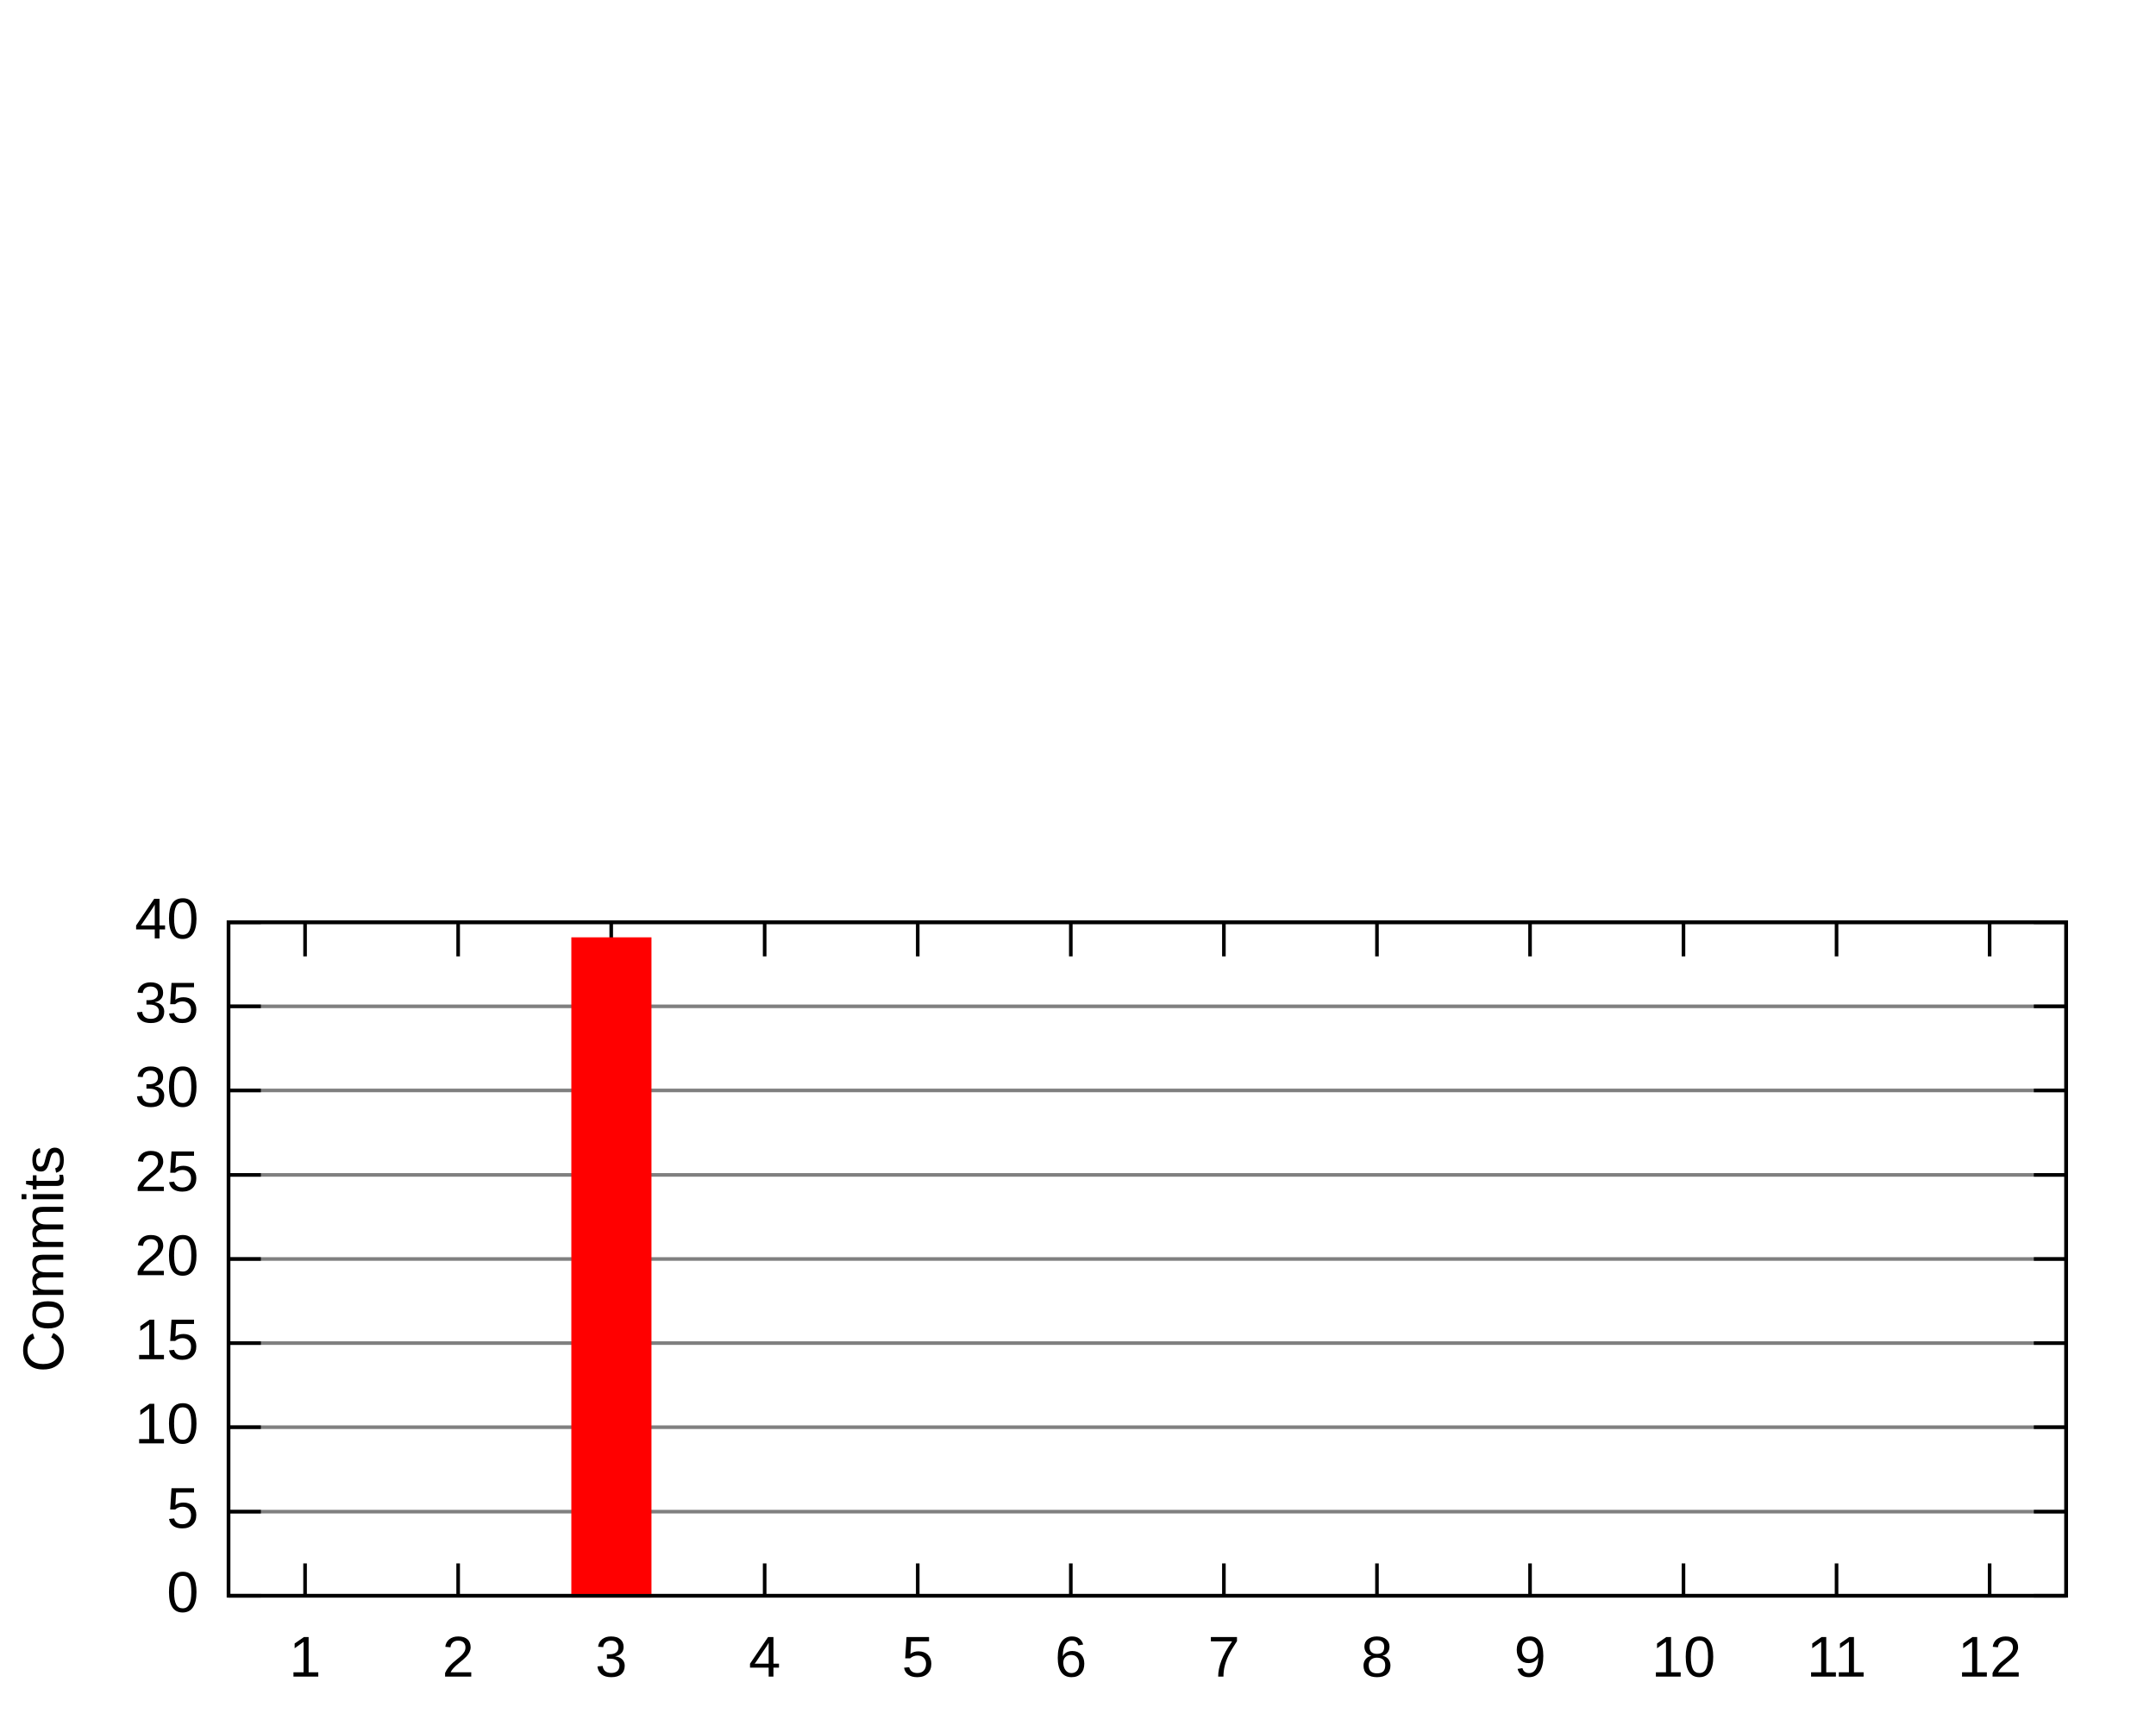
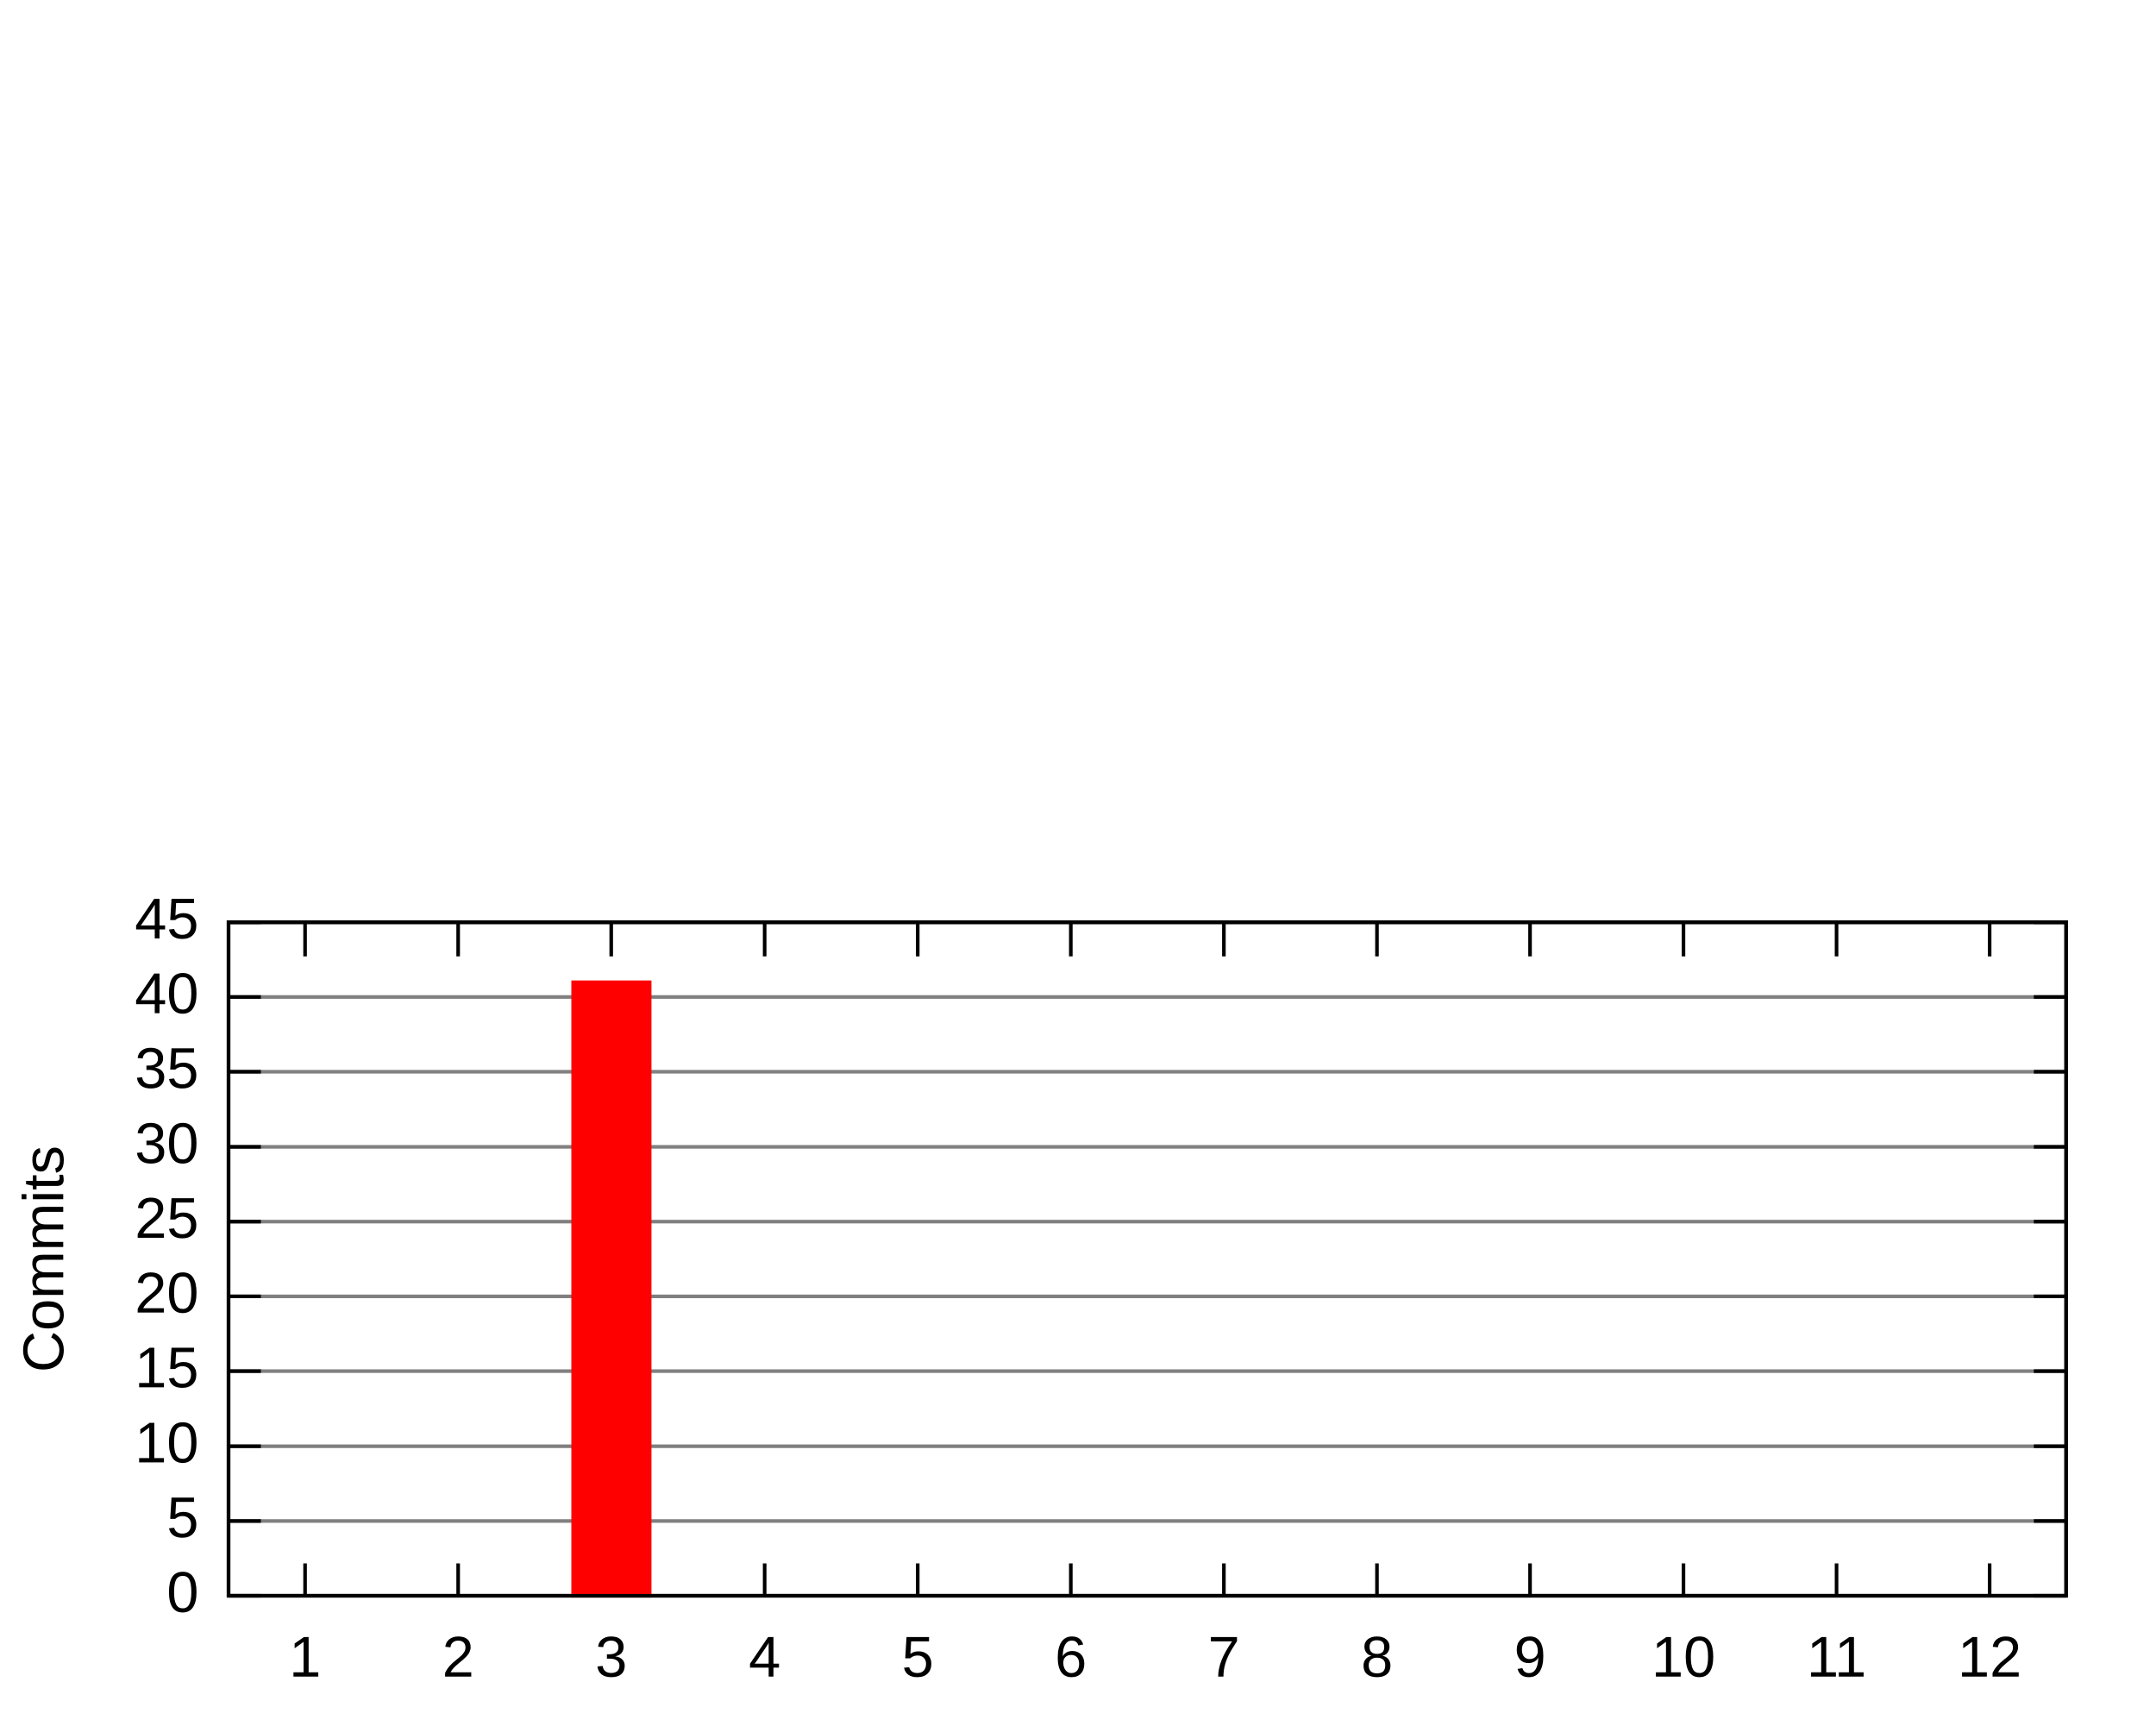
<svg xmlns="http://www.w3.org/2000/svg" xmlns:xlink="http://www.w3.org/1999/xlink" width="600" height="480" viewBox="0 0 600 480">
  <g id="gnuplot_canvas">
    <rect x="0" y="0" width="600" height="480" fill="none" />
    <defs>
      <circle id="gpDot" r="0.5" stroke-width="0.5" />
      <path id="gpPt0" stroke-width="0.222" stroke="currentColor" d="M-1,0 h2 M0,-1 v2" />
      <path id="gpPt1" stroke-width="0.222" stroke="currentColor" d="M-1,-1 L1,1 M1,-1 L-1,1" />
      <path id="gpPt2" stroke-width="0.222" stroke="currentColor" d="M-1,0 L1,0 M0,-1 L0,1 M-1,-1 L1,1 M-1,1 L1,-1" />
      <rect id="gpPt3" stroke-width="0.222" stroke="currentColor" x="-1" y="-1" width="2" height="2" />
      <rect id="gpPt4" stroke-width="0.222" stroke="currentColor" fill="currentColor" x="-1" y="-1" width="2" height="2" />
      <circle id="gpPt5" stroke-width="0.222" stroke="currentColor" cx="0" cy="0" r="1" />
      <use xlink:href="#gpPt5" id="gpPt6" fill="currentColor" stroke="none" />
      <path id="gpPt7" stroke-width="0.222" stroke="currentColor" d="M0,-1.33 L-1.33,0.67 L1.33,0.67 z" />
      <use xlink:href="#gpPt7" id="gpPt8" fill="currentColor" stroke="none" />
      <use xlink:href="#gpPt7" id="gpPt9" stroke="currentColor" transform="rotate(180)" />
      <use xlink:href="#gpPt9" id="gpPt10" fill="currentColor" stroke="none" />
      <use xlink:href="#gpPt3" id="gpPt11" stroke="currentColor" transform="rotate(45)" />
      <use xlink:href="#gpPt11" id="gpPt12" fill="currentColor" stroke="none" />
    </defs>
    <g style="fill:none; color:white; stroke:currentColor; stroke-width:1.00; stroke-linecap:butt; stroke-linejoin:miter">
</g>
    <g style="fill:none; color:black; stroke:currentColor; stroke-width:1.00; stroke-linecap:butt; stroke-linejoin:miter">
</g>
    <g style="fill:none; color:gray; stroke:currentColor; stroke-width:1.00; stroke-linecap:butt; stroke-linejoin:miter">
      <path class="gridline" d="M63.6,444.0 L575.0,444.0  h0.01" />
    </g>
    <g style="fill:none; color:black; stroke:currentColor; stroke-width:1.00; stroke-linecap:butt; stroke-linejoin:miter">
      <path d="M63.6,444.0 L72.6,444.0 M575.0,444.0 L566.0,444.0  h0.01" />
      <g transform="translate(55.3,448.5)" style="stroke:none; fill:black; font-family:Arial; font-size:12.00pt; text-anchor:end">
        <text> 0</text>
      </g>
    </g>
    <g style="fill:none; color:gray; stroke:currentColor; stroke-width:1.00; stroke-linecap:butt; stroke-linejoin:miter">
-       <path class="gridline" d="M63.6,420.6 L575.0,420.6  h0.01" />
+       <path class="gridline" d="M63.6,423.2 L575.0,423.2  h0.01" />
    </g>
    <g style="fill:none; color:black; stroke:currentColor; stroke-width:1.00; stroke-linecap:butt; stroke-linejoin:miter">
-       <path d="M63.6,420.6 L72.6,420.6 M575.0,420.6 L566.0,420.6  h0.01" />
-       <g transform="translate(55.3,425.1)" style="stroke:none; fill:black; font-family:Arial; font-size:12.00pt; text-anchor:end">
+       <path d="M63.6,423.2 L72.6,423.2 M575.0,423.2 L566.0,423.2  h0.01" />
+       <g transform="translate(55.3,427.7)" style="stroke:none; fill:black; font-family:Arial; font-size:12.00pt; text-anchor:end">
        <text> 5</text>
      </g>
    </g>
    <g style="fill:none; color:gray; stroke:currentColor; stroke-width:1.00; stroke-linecap:butt; stroke-linejoin:miter">
-       <path class="gridline" d="M63.6,397.1 L575.0,397.1  h0.01" />
+       <path class="gridline" d="M63.6,402.4 L575.0,402.4  h0.01" />
    </g>
    <g style="fill:none; color:black; stroke:currentColor; stroke-width:1.00; stroke-linecap:butt; stroke-linejoin:miter">
-       <path d="M63.6,397.1 L72.6,397.1 M575.0,397.1 L566.0,397.1  h0.01" />
-       <g transform="translate(55.3,401.6)" style="stroke:none; fill:black; font-family:Arial; font-size:12.00pt; text-anchor:end">
+       <path d="M63.6,402.4 L72.6,402.4 M575.0,402.4 L566.0,402.4  h0.01" />
+       <g transform="translate(55.3,406.9)" style="stroke:none; fill:black; font-family:Arial; font-size:12.00pt; text-anchor:end">
        <text> 10</text>
      </g>
    </g>
    <g style="fill:none; color:gray; stroke:currentColor; stroke-width:1.00; stroke-linecap:butt; stroke-linejoin:miter">
-       <path class="gridline" d="M63.6,373.7 L575.0,373.7  h0.01" />
+       <path class="gridline" d="M63.6,381.5 L575.0,381.5  h0.01" />
    </g>
    <g style="fill:none; color:black; stroke:currentColor; stroke-width:1.00; stroke-linecap:butt; stroke-linejoin:miter">
-       <path d="M63.6,373.7 L72.6,373.7 M575.0,373.7 L566.0,373.7  h0.01" />
-       <g transform="translate(55.3,378.2)" style="stroke:none; fill:black; font-family:Arial; font-size:12.00pt; text-anchor:end">
+       <path d="M63.6,381.5 L72.6,381.5 M575.0,381.5 L566.0,381.5  h0.01" />
+       <g transform="translate(55.3,386.0)" style="stroke:none; fill:black; font-family:Arial; font-size:12.00pt; text-anchor:end">
        <text> 15</text>
      </g>
    </g>
    <g style="fill:none; color:gray; stroke:currentColor; stroke-width:1.00; stroke-linecap:butt; stroke-linejoin:miter">
-       <path class="gridline" d="M63.6,350.3 L575.0,350.3  h0.01" />
+       <path class="gridline" d="M63.6,360.7 L575.0,360.7  h0.01" />
    </g>
    <g style="fill:none; color:black; stroke:currentColor; stroke-width:1.00; stroke-linecap:butt; stroke-linejoin:miter">
-       <path d="M63.6,350.3 L72.6,350.3 M575.0,350.3 L566.0,350.3  h0.01" />
-       <g transform="translate(55.3,354.8)" style="stroke:none; fill:black; font-family:Arial; font-size:12.00pt; text-anchor:end">
+       <path d="M63.6,360.7 L72.6,360.7 M575.0,360.7 L566.0,360.7  h0.01" />
+       <g transform="translate(55.3,365.2)" style="stroke:none; fill:black; font-family:Arial; font-size:12.00pt; text-anchor:end">
        <text> 20</text>
      </g>
    </g>
    <g style="fill:none; color:gray; stroke:currentColor; stroke-width:1.00; stroke-linecap:butt; stroke-linejoin:miter">
-       <path class="gridline" d="M63.6,326.9 L575.0,326.9  h0.01" />
+       <path class="gridline" d="M63.6,339.9 L575.0,339.9  h0.01" />
    </g>
    <g style="fill:none; color:black; stroke:currentColor; stroke-width:1.00; stroke-linecap:butt; stroke-linejoin:miter">
-       <path d="M63.6,326.9 L72.6,326.9 M575.0,326.9 L566.0,326.9  h0.01" />
-       <g transform="translate(55.3,331.4)" style="stroke:none; fill:black; font-family:Arial; font-size:12.00pt; text-anchor:end">
+       <path d="M63.6,339.9 L72.6,339.9 M575.0,339.9 L566.0,339.9  h0.01" />
+       <g transform="translate(55.3,344.4)" style="stroke:none; fill:black; font-family:Arial; font-size:12.00pt; text-anchor:end">
        <text> 25</text>
      </g>
    </g>
    <g style="fill:none; color:gray; stroke:currentColor; stroke-width:1.00; stroke-linecap:butt; stroke-linejoin:miter">
-       <path class="gridline" d="M63.6,303.4 L575.0,303.4  h0.01" />
+       <path class="gridline" d="M63.6,319.1 L575.0,319.1  h0.01" />
    </g>
    <g style="fill:none; color:black; stroke:currentColor; stroke-width:1.00; stroke-linecap:butt; stroke-linejoin:miter">
-       <path d="M63.6,303.4 L72.6,303.4 M575.0,303.4 L566.0,303.4  h0.01" />
-       <g transform="translate(55.3,307.9)" style="stroke:none; fill:black; font-family:Arial; font-size:12.00pt; text-anchor:end">
+       <path d="M63.6,319.1 L72.6,319.1 M575.0,319.1 L566.0,319.1  h0.01" />
+       <g transform="translate(55.3,323.6)" style="stroke:none; fill:black; font-family:Arial; font-size:12.00pt; text-anchor:end">
        <text> 30</text>
      </g>
    </g>
    <g style="fill:none; color:gray; stroke:currentColor; stroke-width:1.00; stroke-linecap:butt; stroke-linejoin:miter">
-       <path class="gridline" d="M63.6,280.0 L575.0,280.0  h0.01" />
+       <path class="gridline" d="M63.6,298.2 L575.0,298.2  h0.01" />
    </g>
    <g style="fill:none; color:black; stroke:currentColor; stroke-width:1.00; stroke-linecap:butt; stroke-linejoin:miter">
-       <path d="M63.6,280.0 L72.6,280.0 M575.0,280.0 L566.0,280.0  h0.01" />
-       <g transform="translate(55.3,284.5)" style="stroke:none; fill:black; font-family:Arial; font-size:12.00pt; text-anchor:end">
+       <path d="M63.6,298.2 L72.6,298.2 M575.0,298.2 L566.0,298.2  h0.01" />
+       <g transform="translate(55.3,302.7)" style="stroke:none; fill:black; font-family:Arial; font-size:12.00pt; text-anchor:end">
        <text> 35</text>
+       </g>
+     </g>
+     <g style="fill:none; color:gray; stroke:currentColor; stroke-width:1.00; stroke-linecap:butt; stroke-linejoin:miter">
+       <path class="gridline" d="M63.6,277.4 L575.0,277.4  h0.01" />
+     </g>
+     <g style="fill:none; color:black; stroke:currentColor; stroke-width:1.00; stroke-linecap:butt; stroke-linejoin:miter">
+       <path d="M63.6,277.4 L72.6,277.4 M575.0,277.4 L566.0,277.4  h0.01" />
+       <g transform="translate(55.3,281.9)" style="stroke:none; fill:black; font-family:Arial; font-size:12.00pt; text-anchor:end">
+         <text> 40</text>
      </g>
    </g>
    <g style="fill:none; color:gray; stroke:currentColor; stroke-width:1.00; stroke-linecap:butt; stroke-linejoin:miter">
      <path class="gridline" d="M63.6,256.6 L575.0,256.6  h0.01" />
    </g>
    <g style="fill:none; color:black; stroke:currentColor; stroke-width:1.00; stroke-linecap:butt; stroke-linejoin:miter">
      <path d="M63.6,256.6 L72.6,256.6 M575.0,256.6 L566.0,256.6  h0.01" />
      <g transform="translate(55.3,261.1)" style="stroke:none; fill:black; font-family:Arial; font-size:12.00pt; text-anchor:end">
-         <text> 40</text>
+         <text> 45</text>
      </g>
      <path d="M84.9,444.0 L84.9,435.0 M84.9,256.6 L84.9,265.6  h0.01" />
      <g transform="translate(84.9,466.5)" style="stroke:none; fill:black; font-family:Arial; font-size:12.00pt; text-anchor:middle">
        <text> 1</text>
      </g>
      <path d="M127.5,444.0 L127.5,435.0 M127.5,256.6 L127.5,265.6  h0.01" />
      <g transform="translate(127.5,466.5)" style="stroke:none; fill:black; font-family:Arial; font-size:12.00pt; text-anchor:middle">
        <text> 2</text>
      </g>
      <path d="M170.1,444.0 L170.1,435.0 M170.1,256.6 L170.1,265.6  h0.01" />
      <g transform="translate(170.1,466.5)" style="stroke:none; fill:black; font-family:Arial; font-size:12.00pt; text-anchor:middle">
        <text> 3</text>
      </g>
      <path d="M212.8,444.0 L212.8,435.0 M212.8,256.6 L212.8,265.6  h0.01" />
      <g transform="translate(212.8,466.5)" style="stroke:none; fill:black; font-family:Arial; font-size:12.00pt; text-anchor:middle">
        <text> 4</text>
      </g>
      <path d="M255.4,444.0 L255.4,435.0 M255.4,256.6 L255.4,265.6  h0.01" />
      <g transform="translate(255.4,466.5)" style="stroke:none; fill:black; font-family:Arial; font-size:12.00pt; text-anchor:middle">
        <text> 5</text>
      </g>
      <path d="M298.0,444.0 L298.0,435.0 M298.0,256.6 L298.0,265.6  h0.01" />
      <g transform="translate(298.0,466.5)" style="stroke:none; fill:black; font-family:Arial; font-size:12.00pt; text-anchor:middle">
        <text> 6</text>
      </g>
      <path d="M340.6,444.0 L340.6,435.0 M340.6,256.6 L340.6,265.6  h0.01" />
      <g transform="translate(340.6,466.5)" style="stroke:none; fill:black; font-family:Arial; font-size:12.00pt; text-anchor:middle">
        <text> 7</text>
      </g>
      <path d="M383.2,444.0 L383.2,435.0 M383.2,256.6 L383.2,265.6  h0.01" />
      <g transform="translate(383.2,466.5)" style="stroke:none; fill:black; font-family:Arial; font-size:12.00pt; text-anchor:middle">
        <text> 8</text>
      </g>
      <path d="M425.8,444.0 L425.8,435.0 M425.8,256.6 L425.8,265.6  h0.01" />
      <g transform="translate(425.8,466.5)" style="stroke:none; fill:black; font-family:Arial; font-size:12.00pt; text-anchor:middle">
        <text> 9</text>
      </g>
      <path d="M468.5,444.0 L468.5,435.0 M468.5,256.6 L468.5,265.6  h0.01" />
      <g transform="translate(468.5,466.5)" style="stroke:none; fill:black; font-family:Arial; font-size:12.00pt; text-anchor:middle">
        <text> 10</text>
      </g>
      <path d="M511.1,444.0 L511.1,435.0 M511.1,256.6 L511.1,265.6  h0.01" />
      <g transform="translate(511.1,466.5)" style="stroke:none; fill:black; font-family:Arial; font-size:12.00pt; text-anchor:middle">
        <text> 11</text>
      </g>
      <path d="M553.7,444.0 L553.7,435.0 M553.7,256.6 L553.7,265.6  h0.01" />
      <g transform="translate(553.7,466.5)" style="stroke:none; fill:black; font-family:Arial; font-size:12.00pt; text-anchor:middle">
        <text> 12</text>
      </g>
      <path d="M63.6,256.6 L63.6,444.0 L575.0,444.0 L575.0,256.6 L63.6,256.6 Z  h0.01" />
      <g transform="translate(17.6,350.3) rotate(270)" style="stroke:none; fill:black; font-family:Arial; font-size:12.00pt; text-anchor:middle">
        <text>Commits</text>
      </g>
    </g>
    <g id="gnuplot_plot_1">
      <g style="fill:none; color:red; stroke:currentColor; stroke-width:1.00; stroke-linecap:butt; stroke-linejoin:miter">
        <g style="stroke:none; shape-rendering:crispEdges">
-           <polygon fill="currentColor" points="159.5,444.0 180.9,444.0 180.9,261.2 159.5,261.2 " />
+           <polygon fill="currentColor" points="159.5,444.0 180.9,444.0 180.9,273.2 159.5,273.2 " />
        </g>
-         <path d="M159.5,444.0 L159.5,261.3 L180.8,261.3 L180.8,444.0 L159.5,444.0 Z  h0.01" />
+         <path d="M159.5,444.0 L159.5,273.3 L180.8,273.3 L180.8,444.0 L159.5,444.0 Z  h0.01" />
      </g>
    </g>
    <g style="fill:none; color:black; stroke:currentColor; stroke-width:1.00; stroke-linecap:butt; stroke-linejoin:miter">
      <path d="M63.6,256.6 L63.6,444.0 L575.0,444.0 L575.0,256.6 L63.6,256.6 Z  h0.01" />
    </g>
  </g>
</svg>
